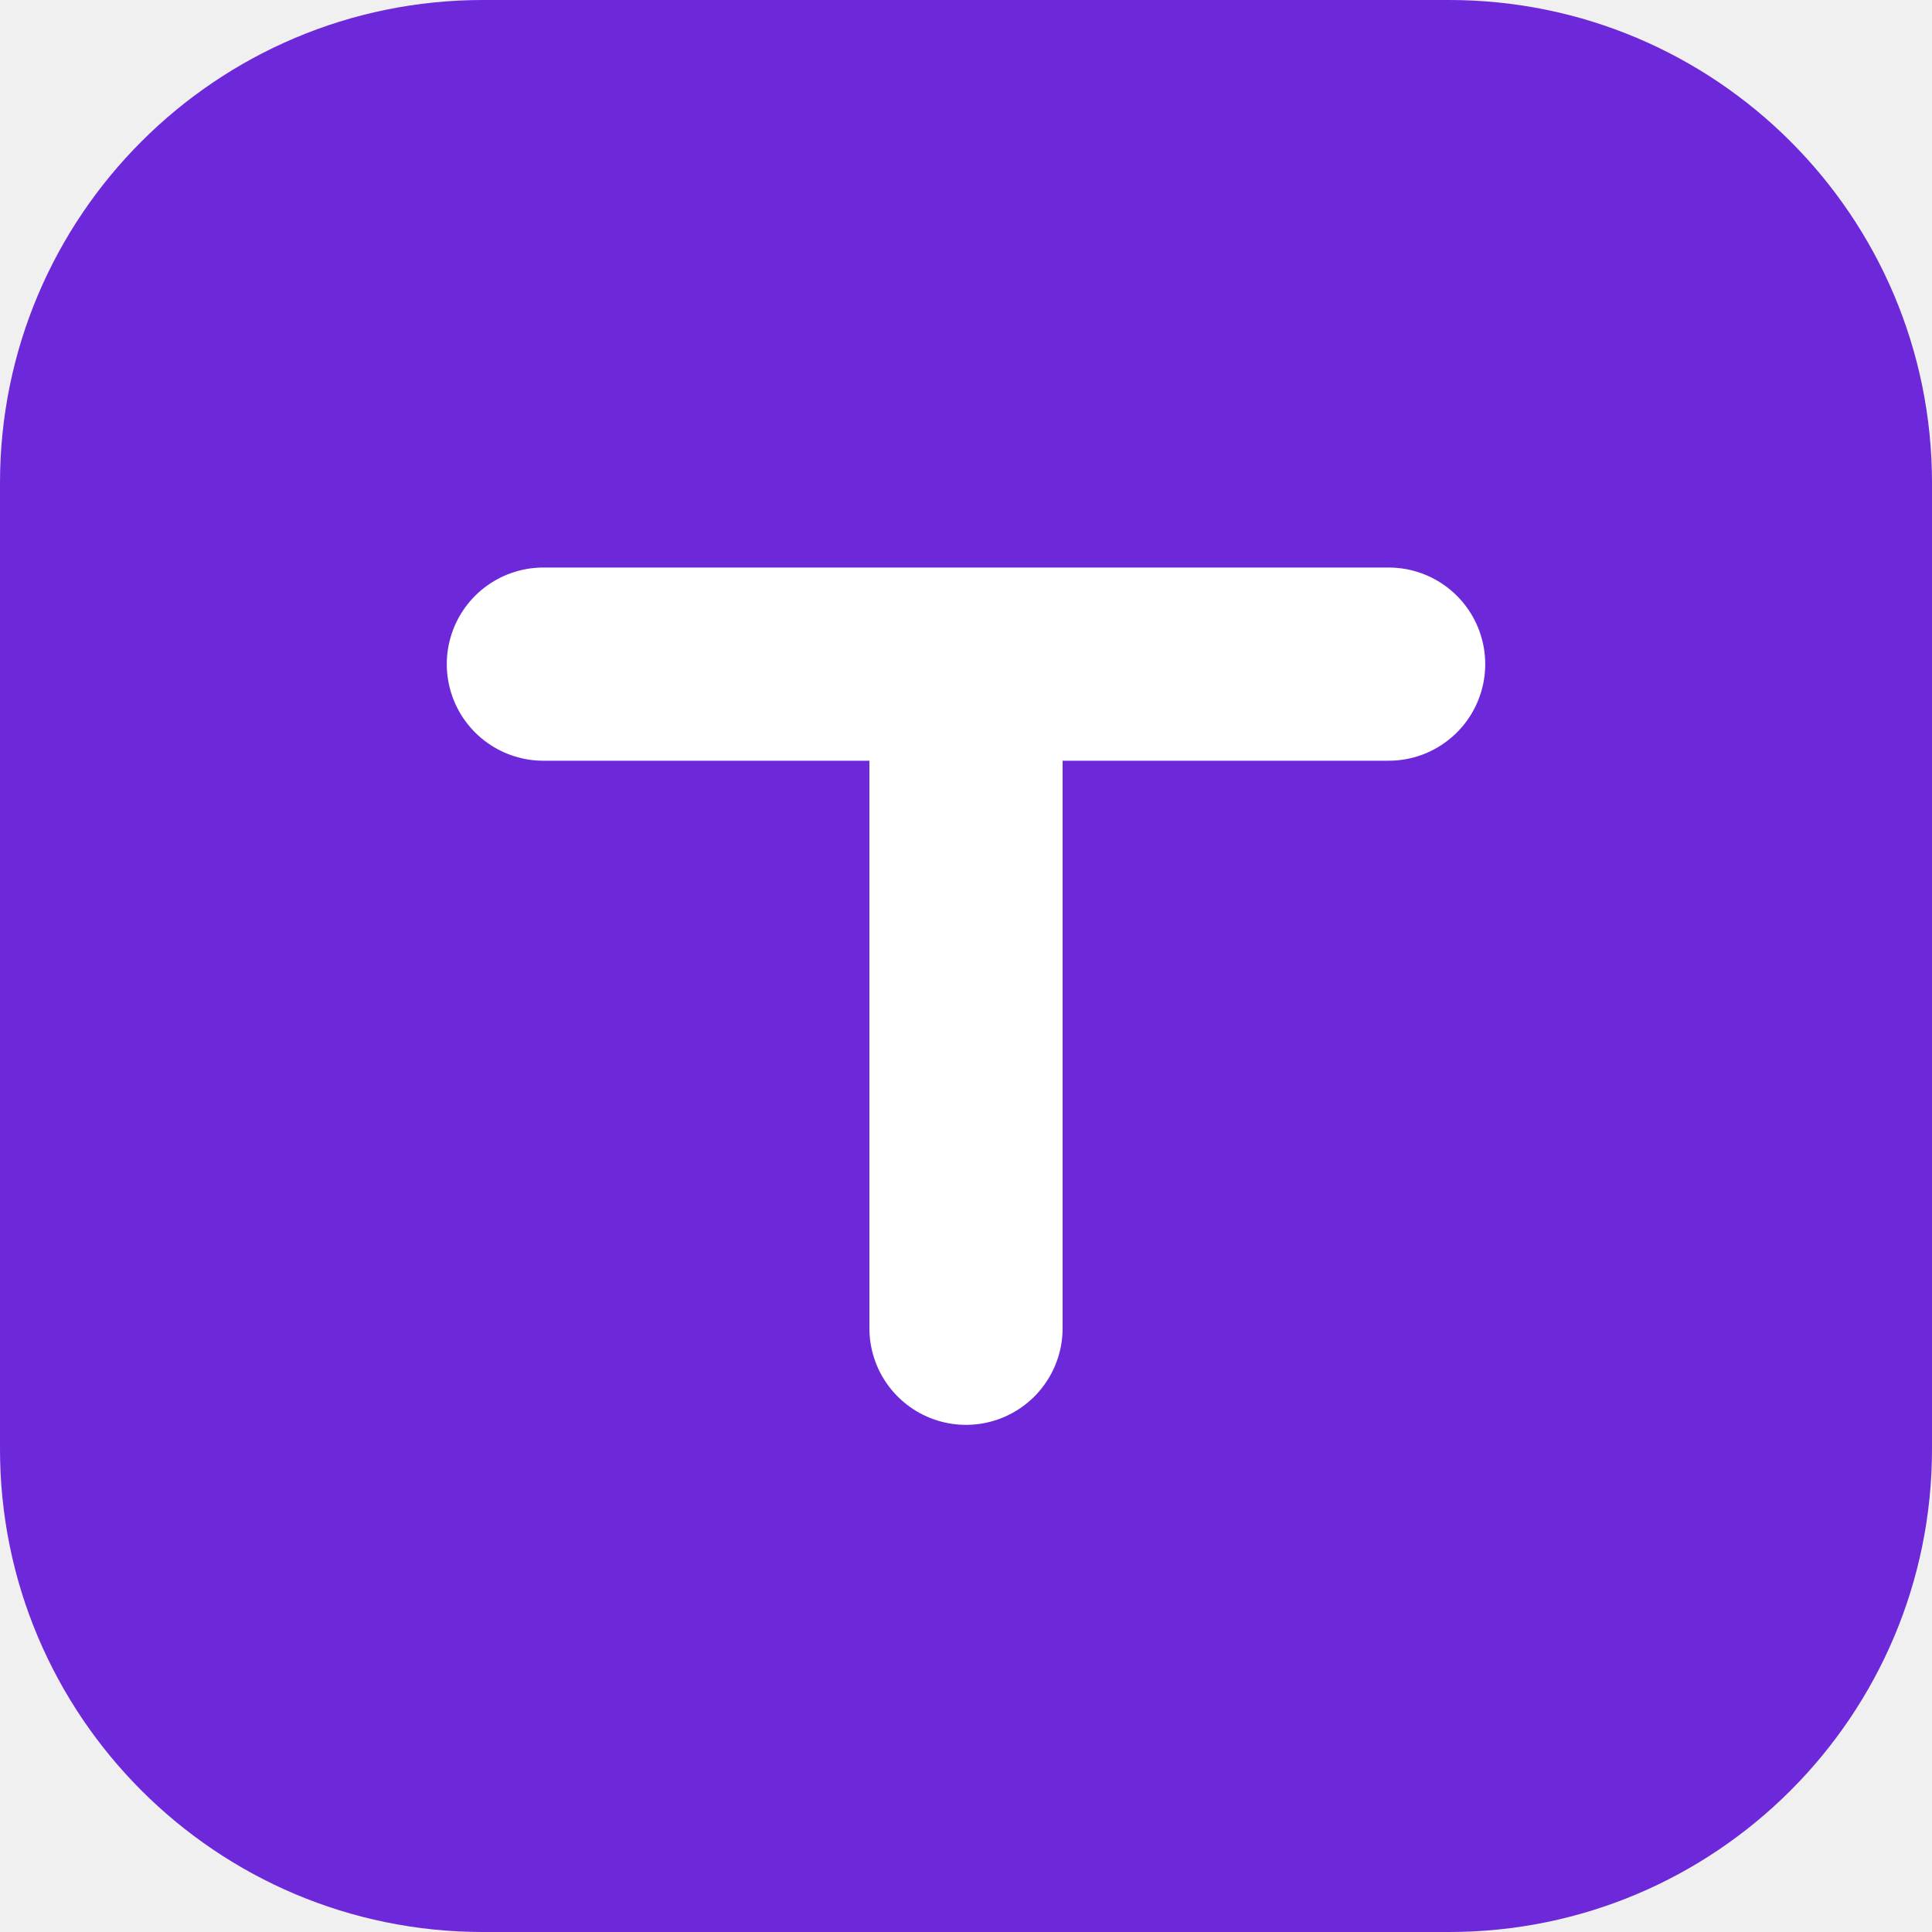
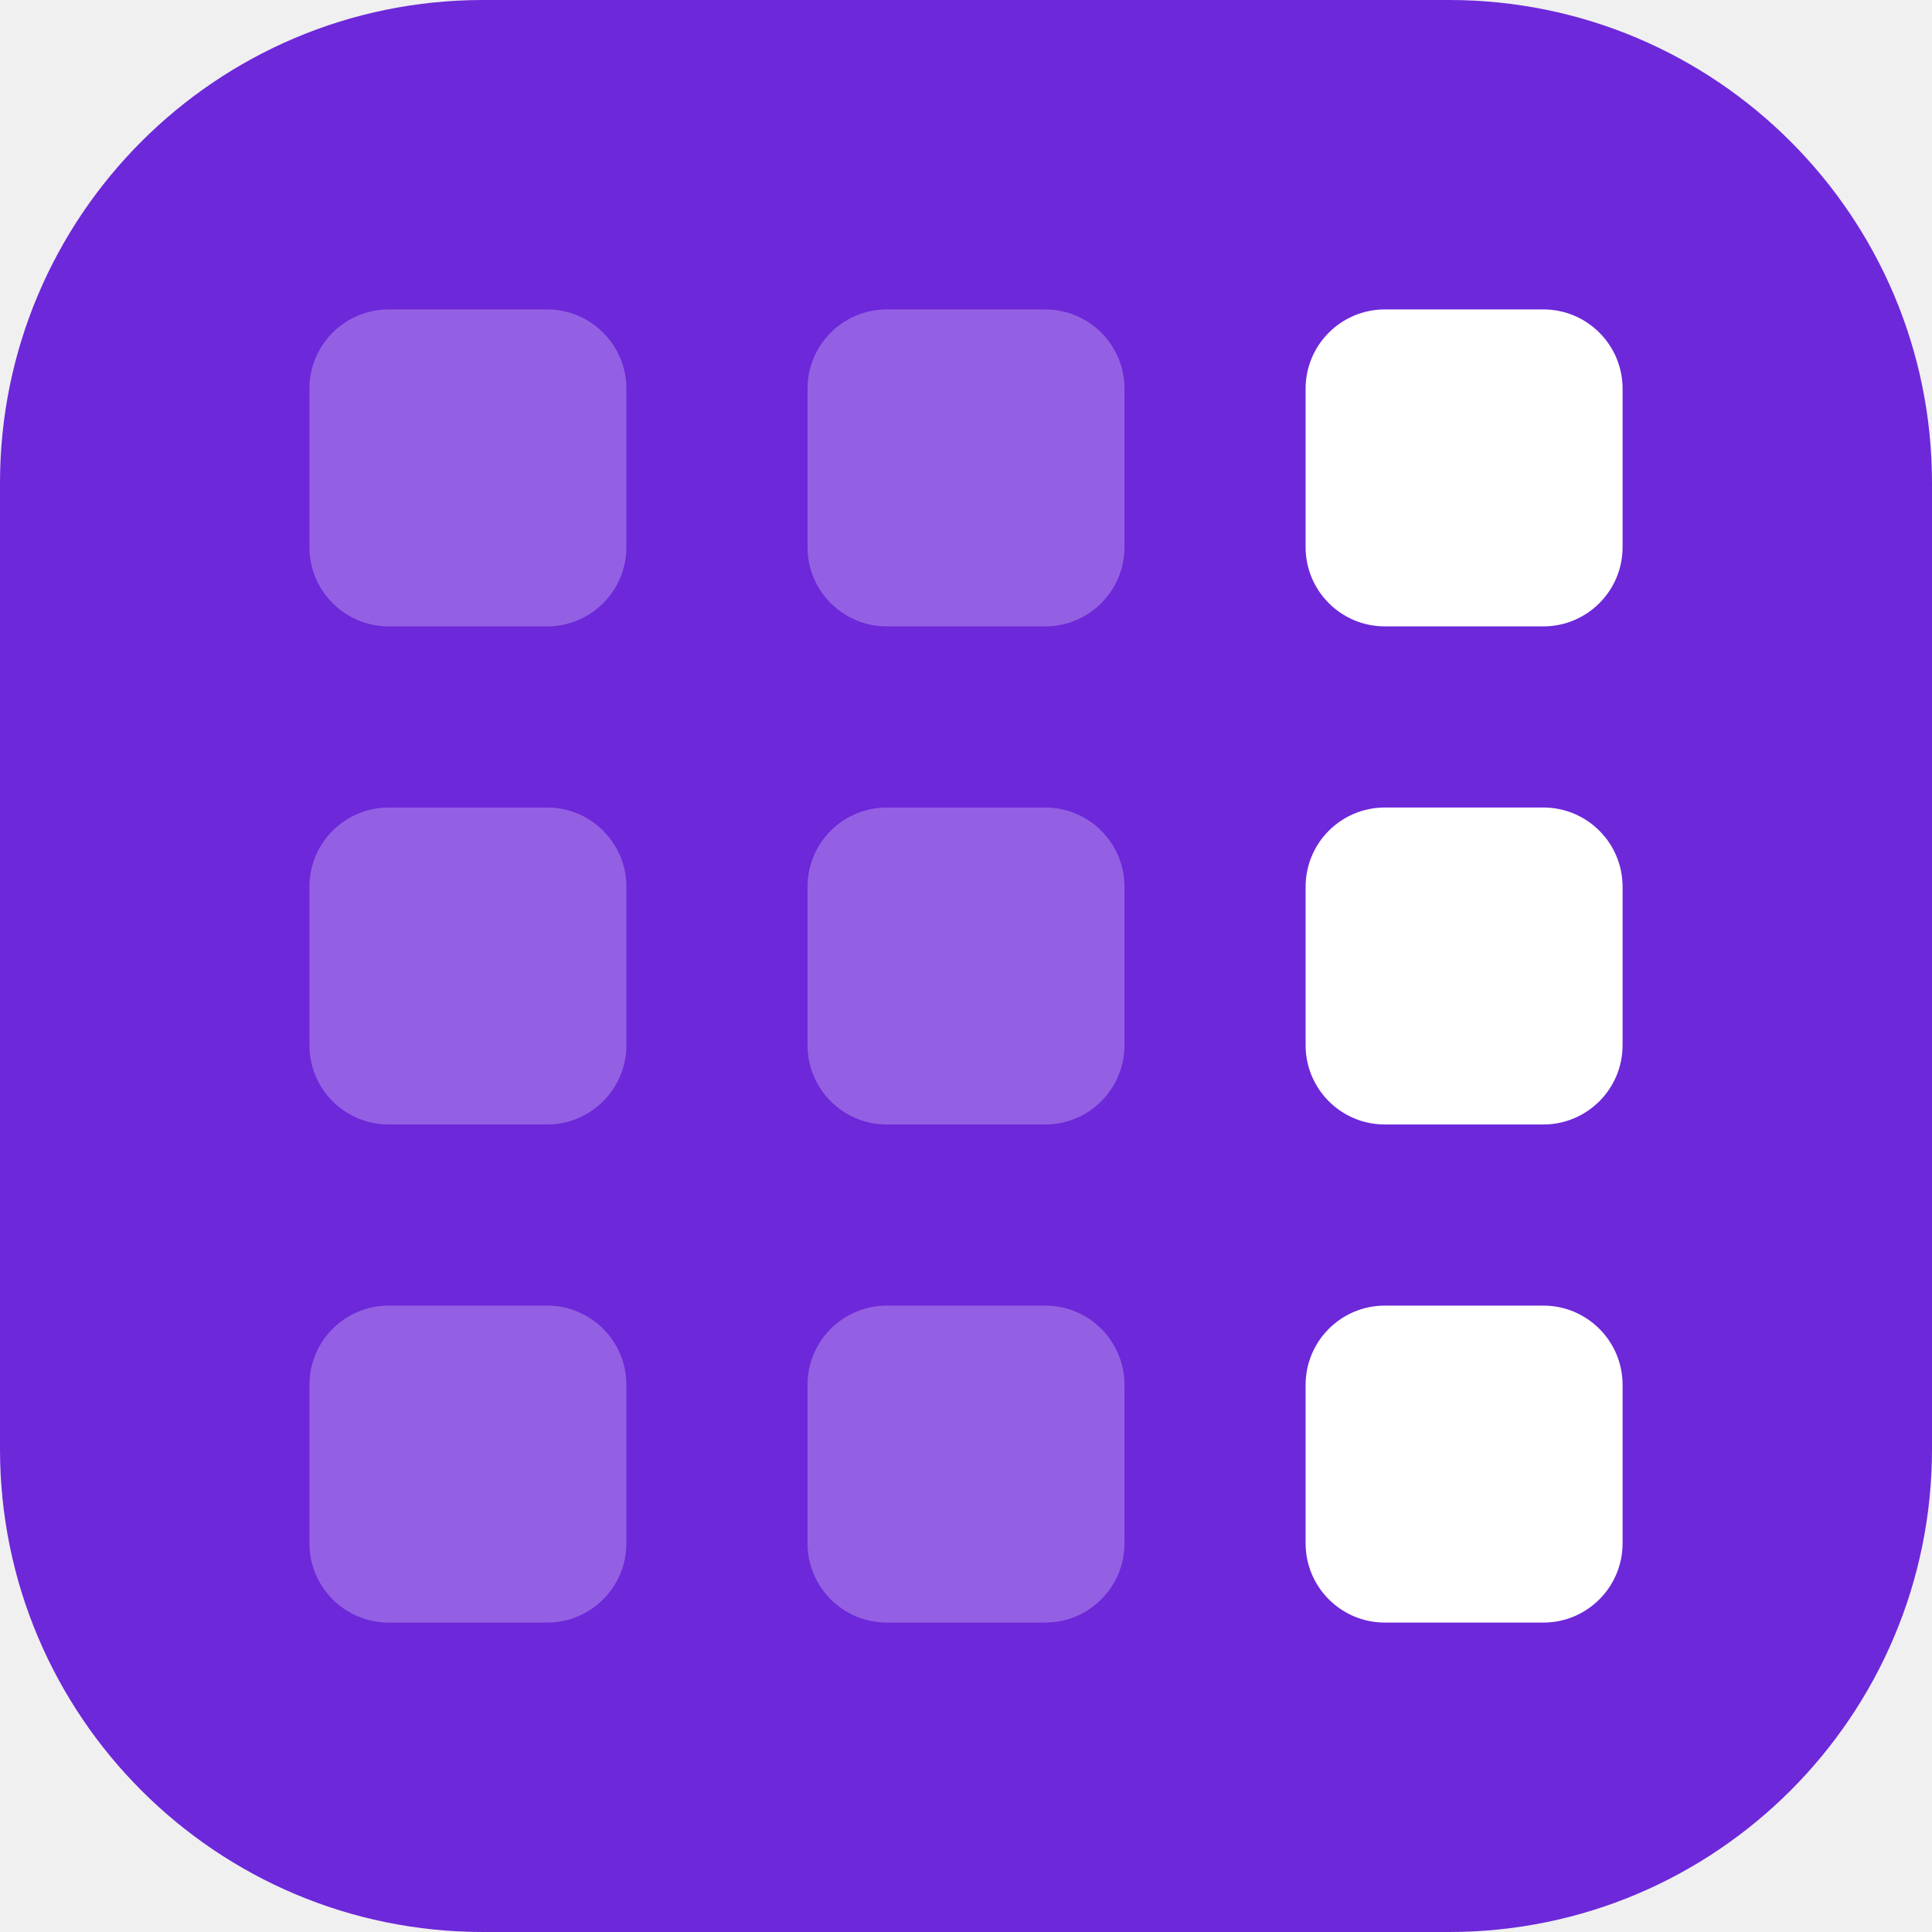
<svg xmlns="http://www.w3.org/2000/svg" viewBox="0 0 32 32">
-   <rect width="32" height="32" rx="8" fill="#6d28d9" />
-   <path d="M9 11h14M16 11v11" stroke="#fff" stroke-width="3.2" stroke-linecap="round" />
+   <style>.p{fill:#6d28d9}@media (prefers-color-scheme:dark){.p{fill:#8b5cf6}}.s{display:none}@media (max-width:20px){.g{display:none}.s{display:inline}}</style>
+   <rect class="p" width="32" height="32" rx="8" />
+   <g class="g" fill="#fff" transform="translate(4 4) scale(.75)">
+     <rect x="1.5" y="1.5" width="7" height="7" rx="1.75" opacity="0.26" />
+     <rect x="12.5" y="1.5" width="7" height="7" rx="1.75" opacity="0.26" />
+     <rect x="23.5" y="1.5" width="7" height="7" rx="1.75" />
+     <rect x="1.5" y="12.5" width="7" height="7" rx="1.75" opacity="0.26" />
+     <rect x="12.5" y="12.5" width="7" height="7" rx="1.75" opacity="0.26" />
+     <rect x="23.5" y="12.5" width="7" height="7" rx="1.75" />
+     <rect x="1.5" y="23.5" width="7" height="7" rx="1.75" opacity="0.26" />
+     <rect x="12.5" y="23.5" width="7" height="7" rx="1.75" opacity="0.26" />
+     <rect x="23.5" y="23.5" width="7" height="7" rx="1.75" />
+   </g>
+   <g class="s" fill="#fff" transform="translate(4.48 4.48) scale(.72)">
+     <rect x="5" y="5" width="9.5" height="9.5" rx="2.4" opacity="0.26" />
+     <rect x="17.5" y="5" width="9.5" height="9.5" rx="2.4" />
+     <rect x="5" y="17.5" width="9.5" height="9.5" rx="2.4" opacity="0.26" />
+     <rect x="17.5" y="17.5" width="9.5" height="9.5" rx="2.4" />
+   </g>
</svg>
